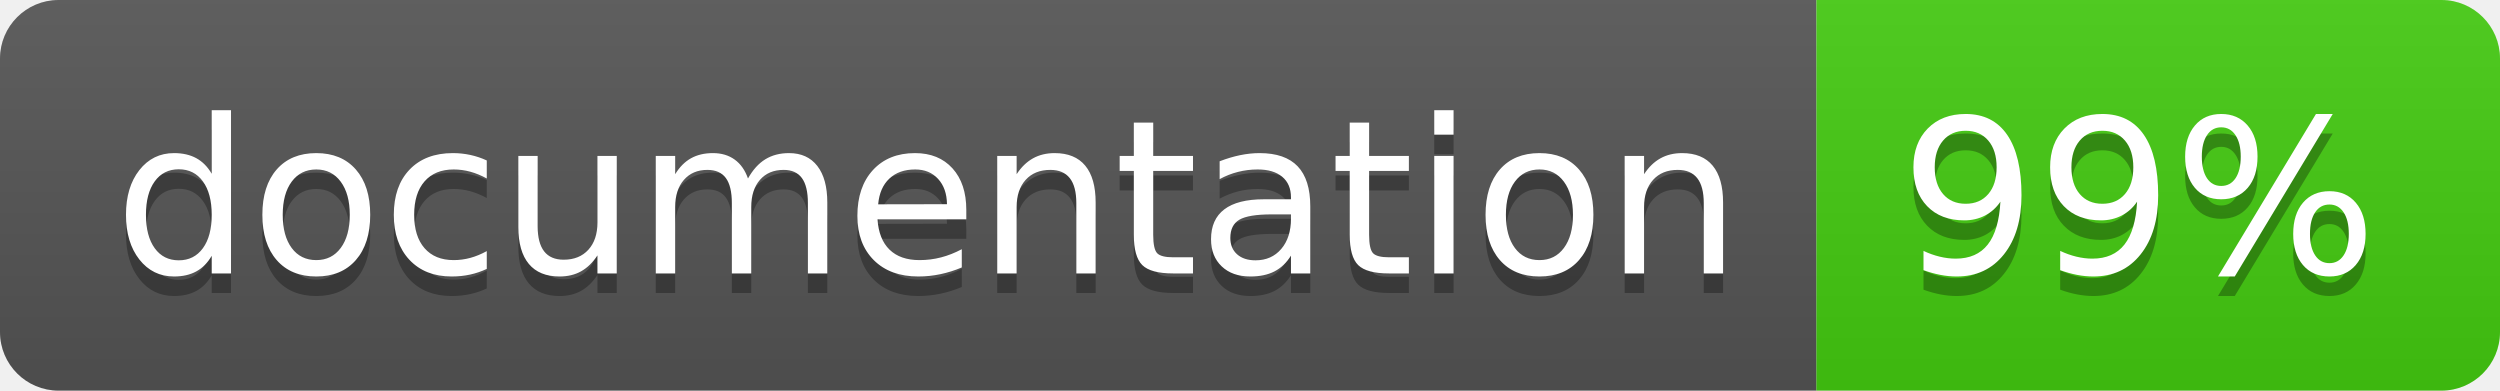
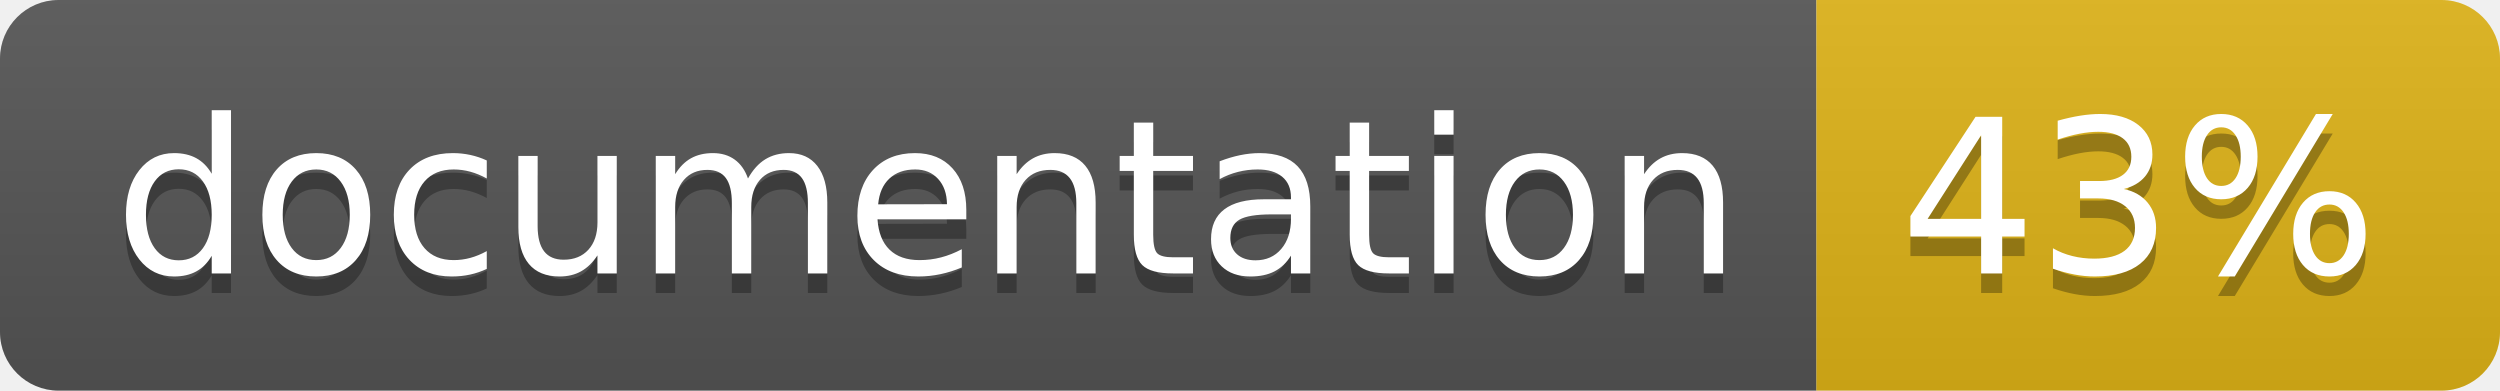
<svg xmlns="http://www.w3.org/2000/svg" width="128" height="20">
  <linearGradient id="b" x2="0" y2="100%">
    <stop offset="0" stop-color="#bbb" stop-opacity=".1" />
    <stop offset="1" stop-opacity=".1" />
  </linearGradient>
  <clipPath id="a">
    <rect width="128" height="20" rx="3" fill="#fff" />
  </clipPath>
  <g clip-path="url(#a)">
    <path fill="#555" d="M0 0h93v20H0z" />
-     <path fill="#4c1" d="M93 0h35v20H93z" />
+     <path fill="#dfb317" d="M93 0h35v20H93z" />
    <path fill="url(#b)" d="M0 0h128v20H0z" />
  </g>
  <g fill="#fff" text-anchor="middle" font-family="DejaVu Sans,Verdana,Geneva,sans-serif" font-size="110">
    <text x="475" y="150" fill="#010101" fill-opacity=".3" transform="scale(.1)" textLength="830">
      documentation
    </text>
    <text x="475" y="140" transform="scale(.1)" textLength="830">
      documentation
    </text>
    <text x="1095" y="150" fill="#010101" fill-opacity=".3" transform="scale(.1)" textLength="250">
-       99%
+       43%
    </text>
    <text x="1095" y="140" transform="scale(.1)" textLength="250">
-       99%
+       43%
    </text>
  </g>
</svg>
